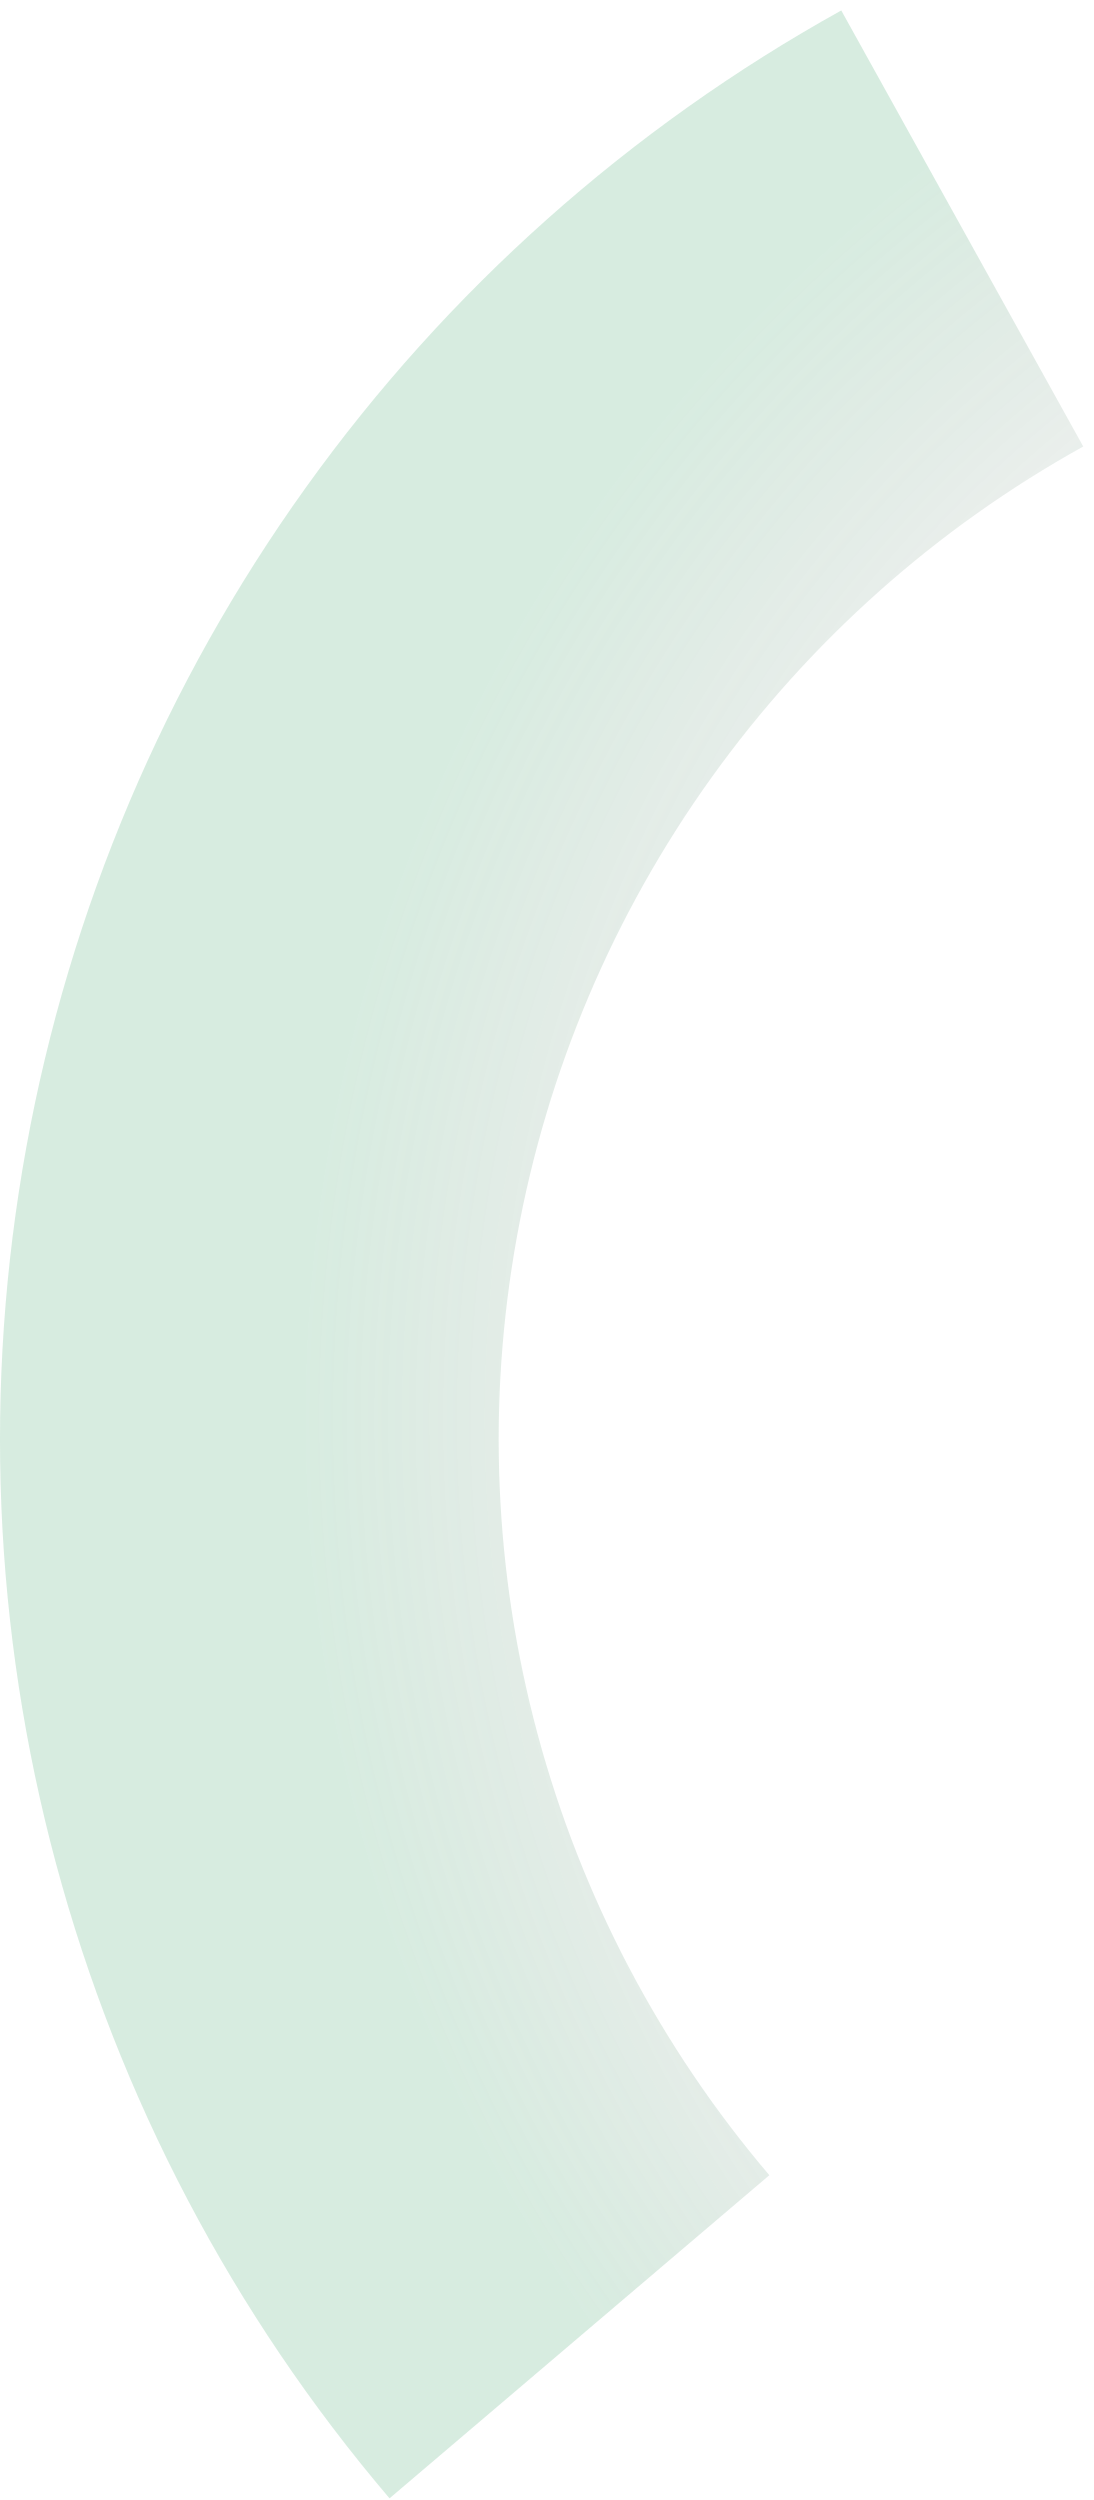
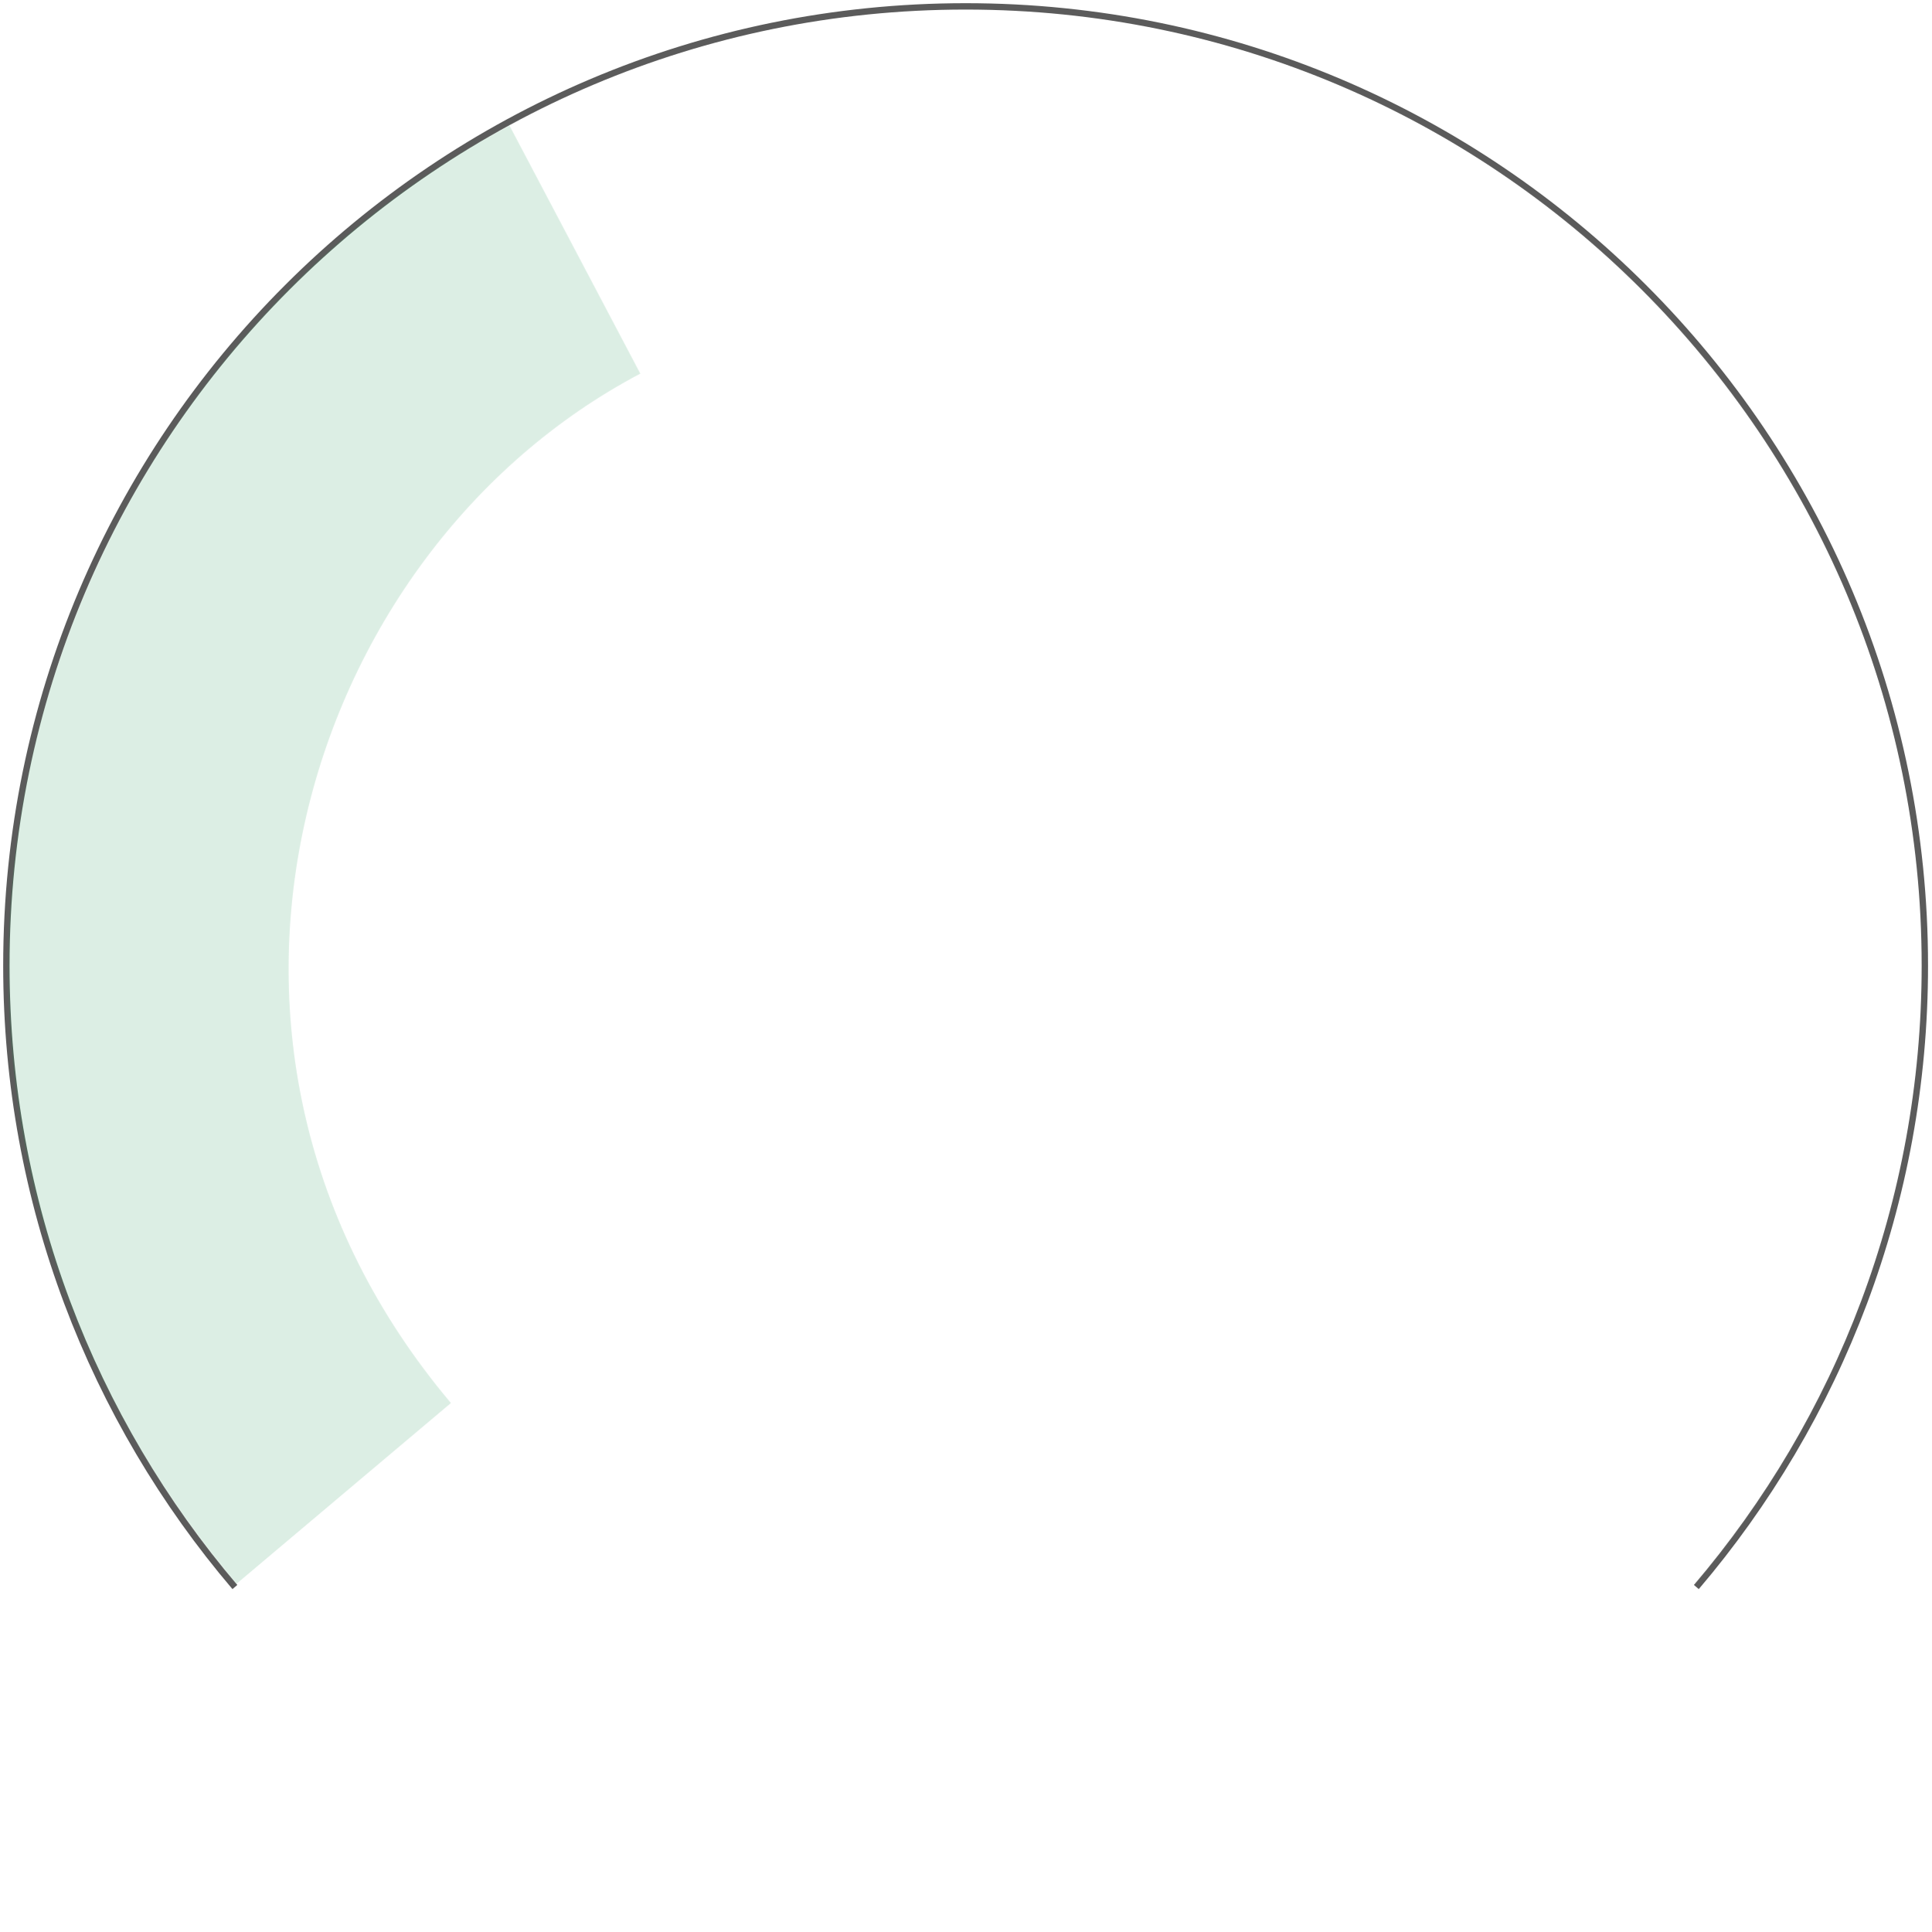
- <svg xmlns="http://www.w3.org/2000/svg" width="101" height="231" viewBox="0 0 101 231" fill="none">
-   <path d="M35.992 230.847C21.507 213.823 10.983 193.794 5.179 172.208C-0.625 150.622 -1.564 128.016 2.429 106.023C6.423 84.03 15.249 63.197 28.272 45.03C41.294 26.862 58.188 11.812 77.733 0.966L100.091 41.257C86.51 48.793 74.772 59.251 65.723 71.874C56.674 84.498 50.541 98.973 47.767 114.255C44.992 129.537 45.644 145.244 49.677 160.243C53.71 175.242 61.023 189.159 71.087 200.989L35.992 230.847Z" fill="url(#paint0_radial)" fill-opacity="0.18" />
-   <defs>
-     <radialGradient id="paint0_radial" cx="0" cy="0" r="1" gradientUnits="userSpaceOnUse" gradientTransform="translate(174.5 131) rotate(169.174) scale(162.39)">
-       <stop offset="0.542" stop-opacity="0" />
-       <stop offset="0.905" stop-color="#219653" />
-     </radialGradient>
-   </defs>
+ <svg xmlns="http://www.w3.org/2000/svg" id="svg13" version="1.1" fill="none" viewBox="0 0 303 303" height="303" width="303">
+   <path id="path2" stroke="#5B5B5B" d="M36.849 249C14.492 222.736 1 188.694 1 151.5C1 68.381 68.381 1 151.5 1C234.619 1 302 68.381 302 151.5C302 188.694 288.508 222.736 266.151 249" />
+   <path id="path824" d="M 53.924,234.311 C -2.552,167.318 24.568,73.771 90.194,39.159" style="fill:none;stroke:#219653;stroke-width:44;stroke-linecap:butt;stroke-linejoin:miter;stroke-miterlimit:4;stroke-opacity:0.157" />
</svg>
